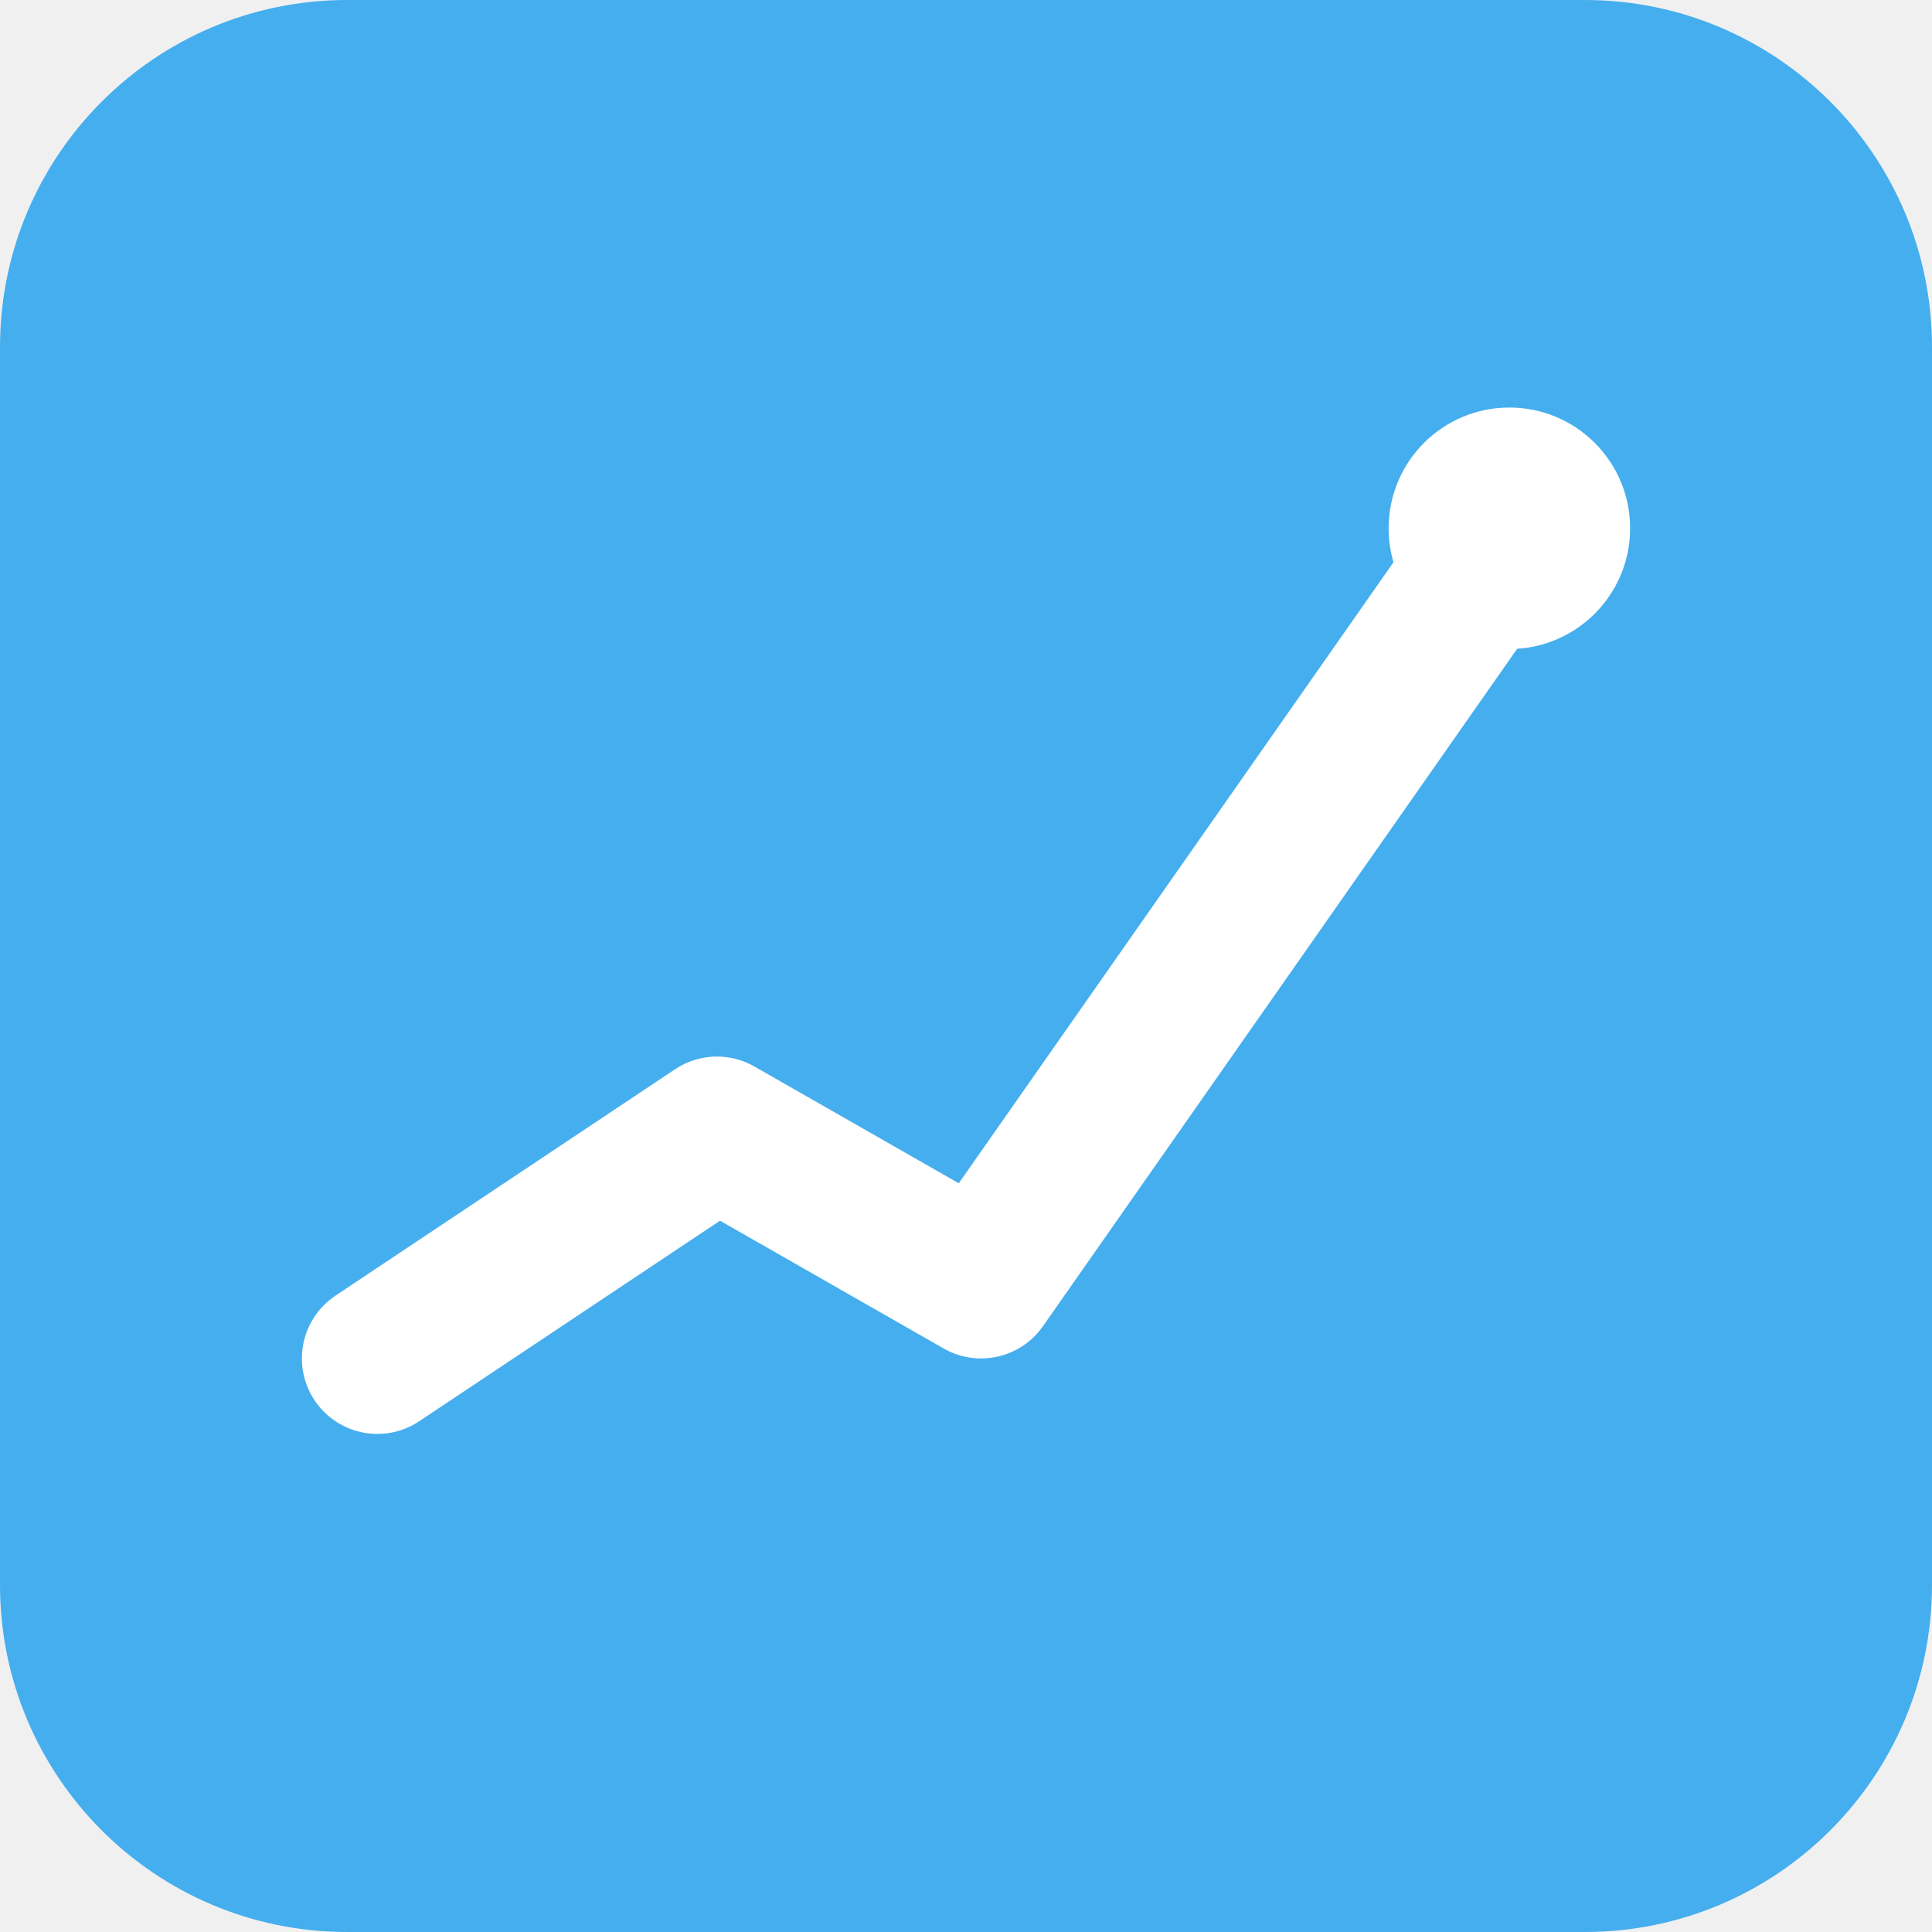
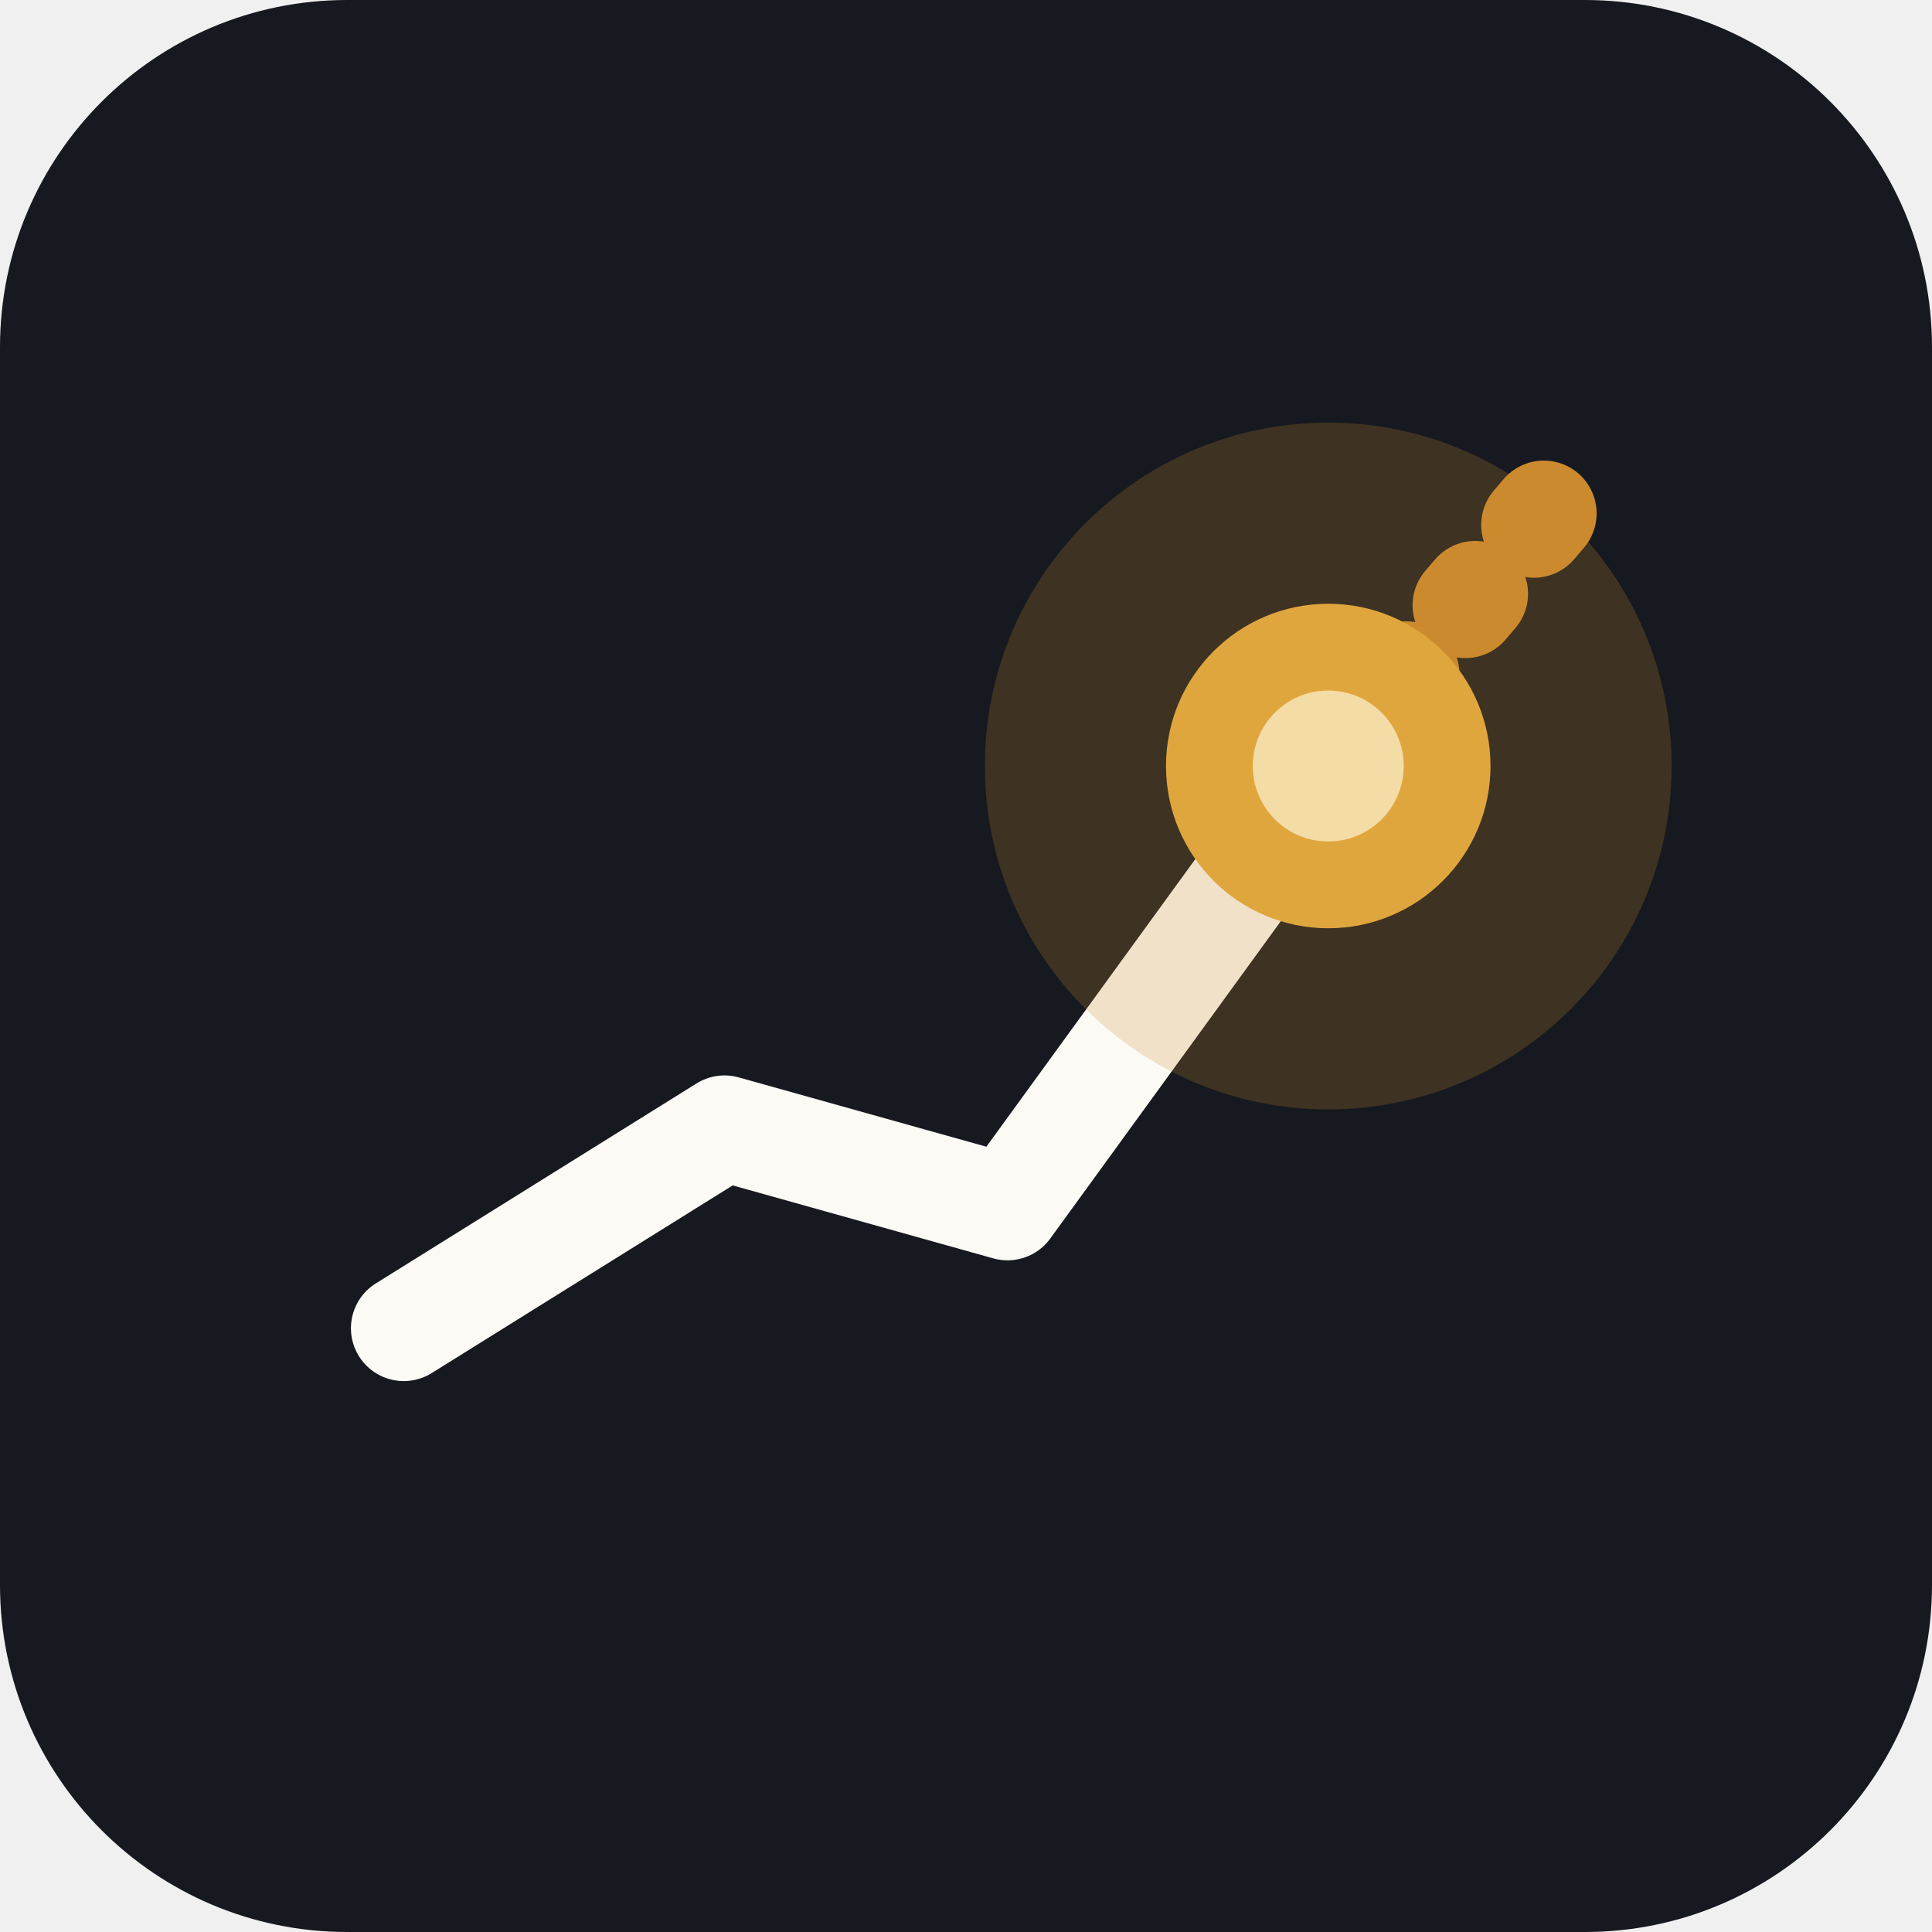
<svg xmlns="http://www.w3.org/2000/svg" viewBox="0 0 512 512" shape-rendering="geometricPrecision">
-   <rect width="512" height="512" rx="92" fill="#45aeee" />
-   <polyline points="100,360 190,300 260,340 400,140" fill="none" stroke="white" stroke-width="40" stroke-linecap="round" stroke-linejoin="round" />
-   <circle cx="400" cy="140" r="32" fill="white" />
+   <rect width="512" height="512" rx="92" fill="#16191F" />
+   <path d="M107 352 L192 299 L267 320 L352 203" fill="none" stroke="#FCFAF5" stroke-width="28" stroke-linecap="round" stroke-linejoin="round" />
+   <path d="M352 203 L416 128" fill="none" stroke="#CC8A2E" stroke-width="28" stroke-linecap="round" stroke-dasharray="4 24" />
+   <circle cx="352" cy="203" r="91" fill="#CC8A2E" fill-opacity="0.22" />
+   <circle cx="352" cy="203" r="43" fill="#E0A63E" />
+   <circle cx="352" cy="203" r="20" fill="#F4DCA6" />
</svg>
